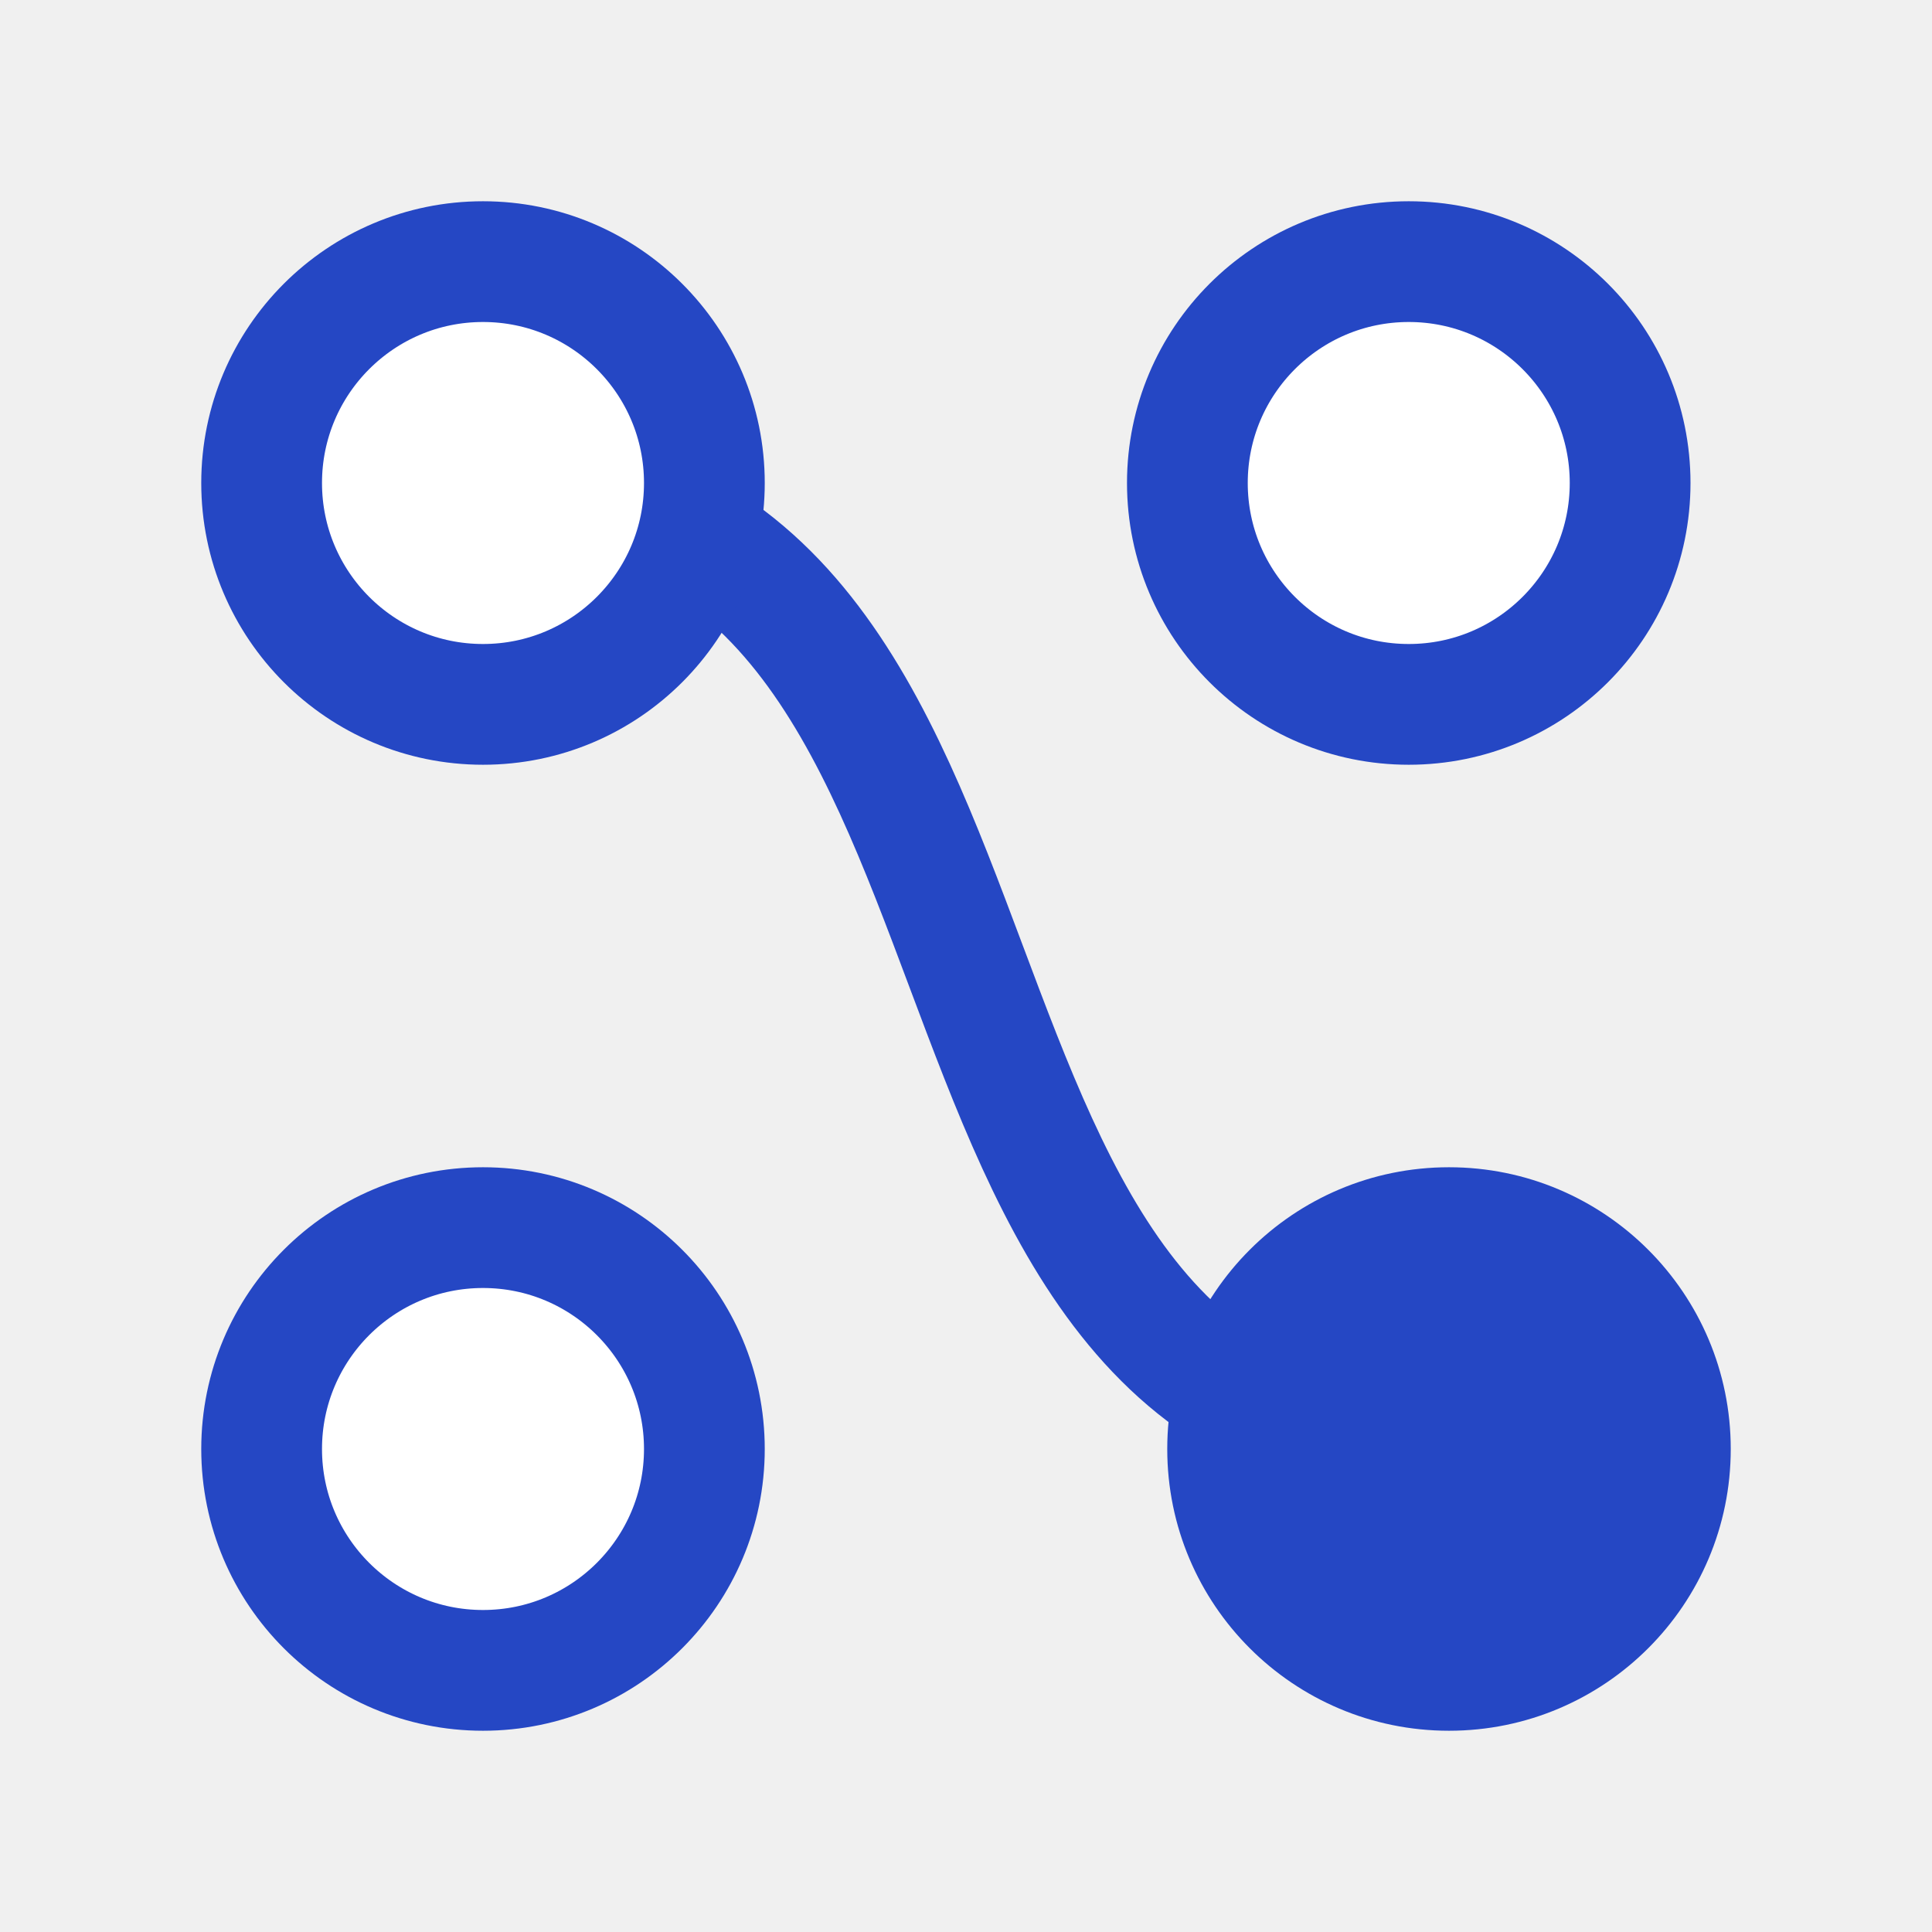
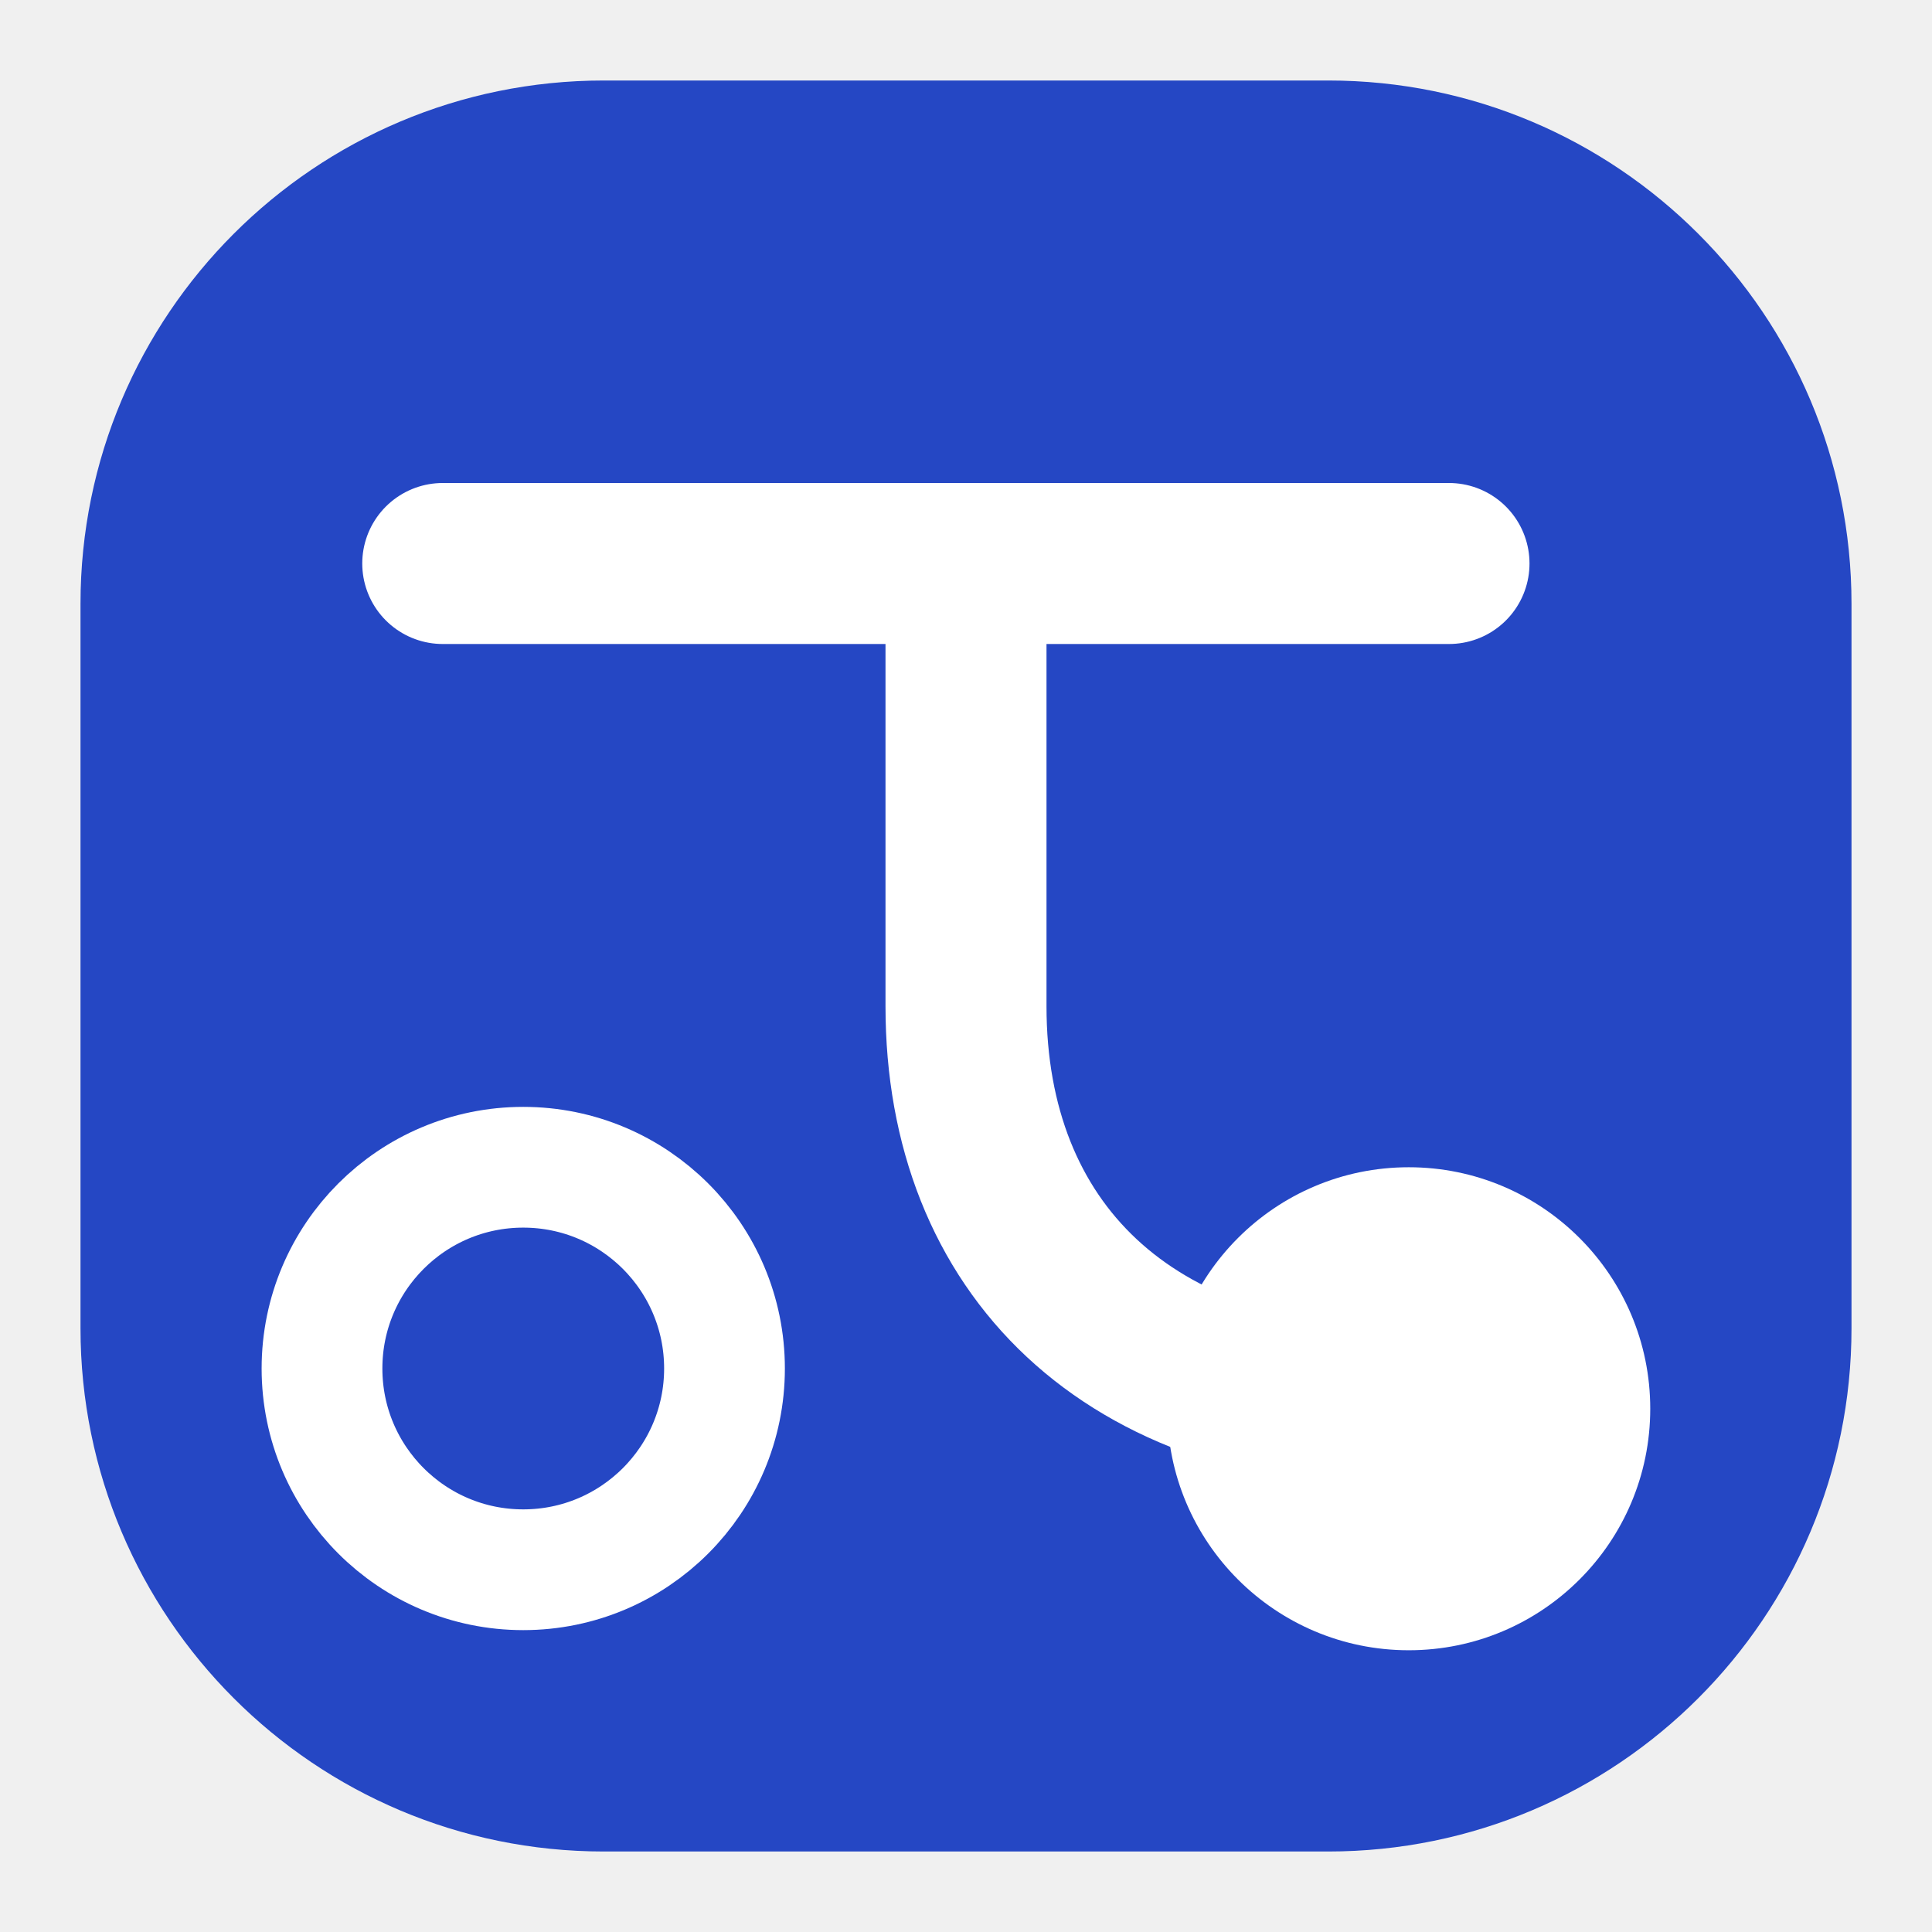
<svg xmlns="http://www.w3.org/2000/svg" viewBox="0 0 48 48" fill="none">
-   <path d="M12 12c15 0 9 24 24 24" stroke="#2547C4" stroke-width="3" stroke-linecap="round" />
-   <circle cx="12" cy="12" r="5.5" fill="#fff" stroke="#2547C4" stroke-width="3" />
-   <circle cx="35" cy="12" r="5.5" fill="#fff" stroke="#2547C4" stroke-width="3" />
-   <circle cx="12" cy="36" r="5.5" fill="#fff" stroke="#2547C4" stroke-width="3" />
-   <circle cx="36" cy="36" r="7" fill="#2547C4" />
+   <rect x="2" y="2" width="44" height="44" rx="13" fill="#2547C4" />
+   <path d="M11 14h25M24 14v11c0 6 4 10 11 10" stroke="#fff" stroke-width="4" stroke-linecap="round" stroke-linejoin="round" />
+   <circle cx="13" cy="34" r="5" stroke="#fff" stroke-width="3" />
+   <circle cx="35" cy="35" r="6" fill="#fff" />
</svg>
